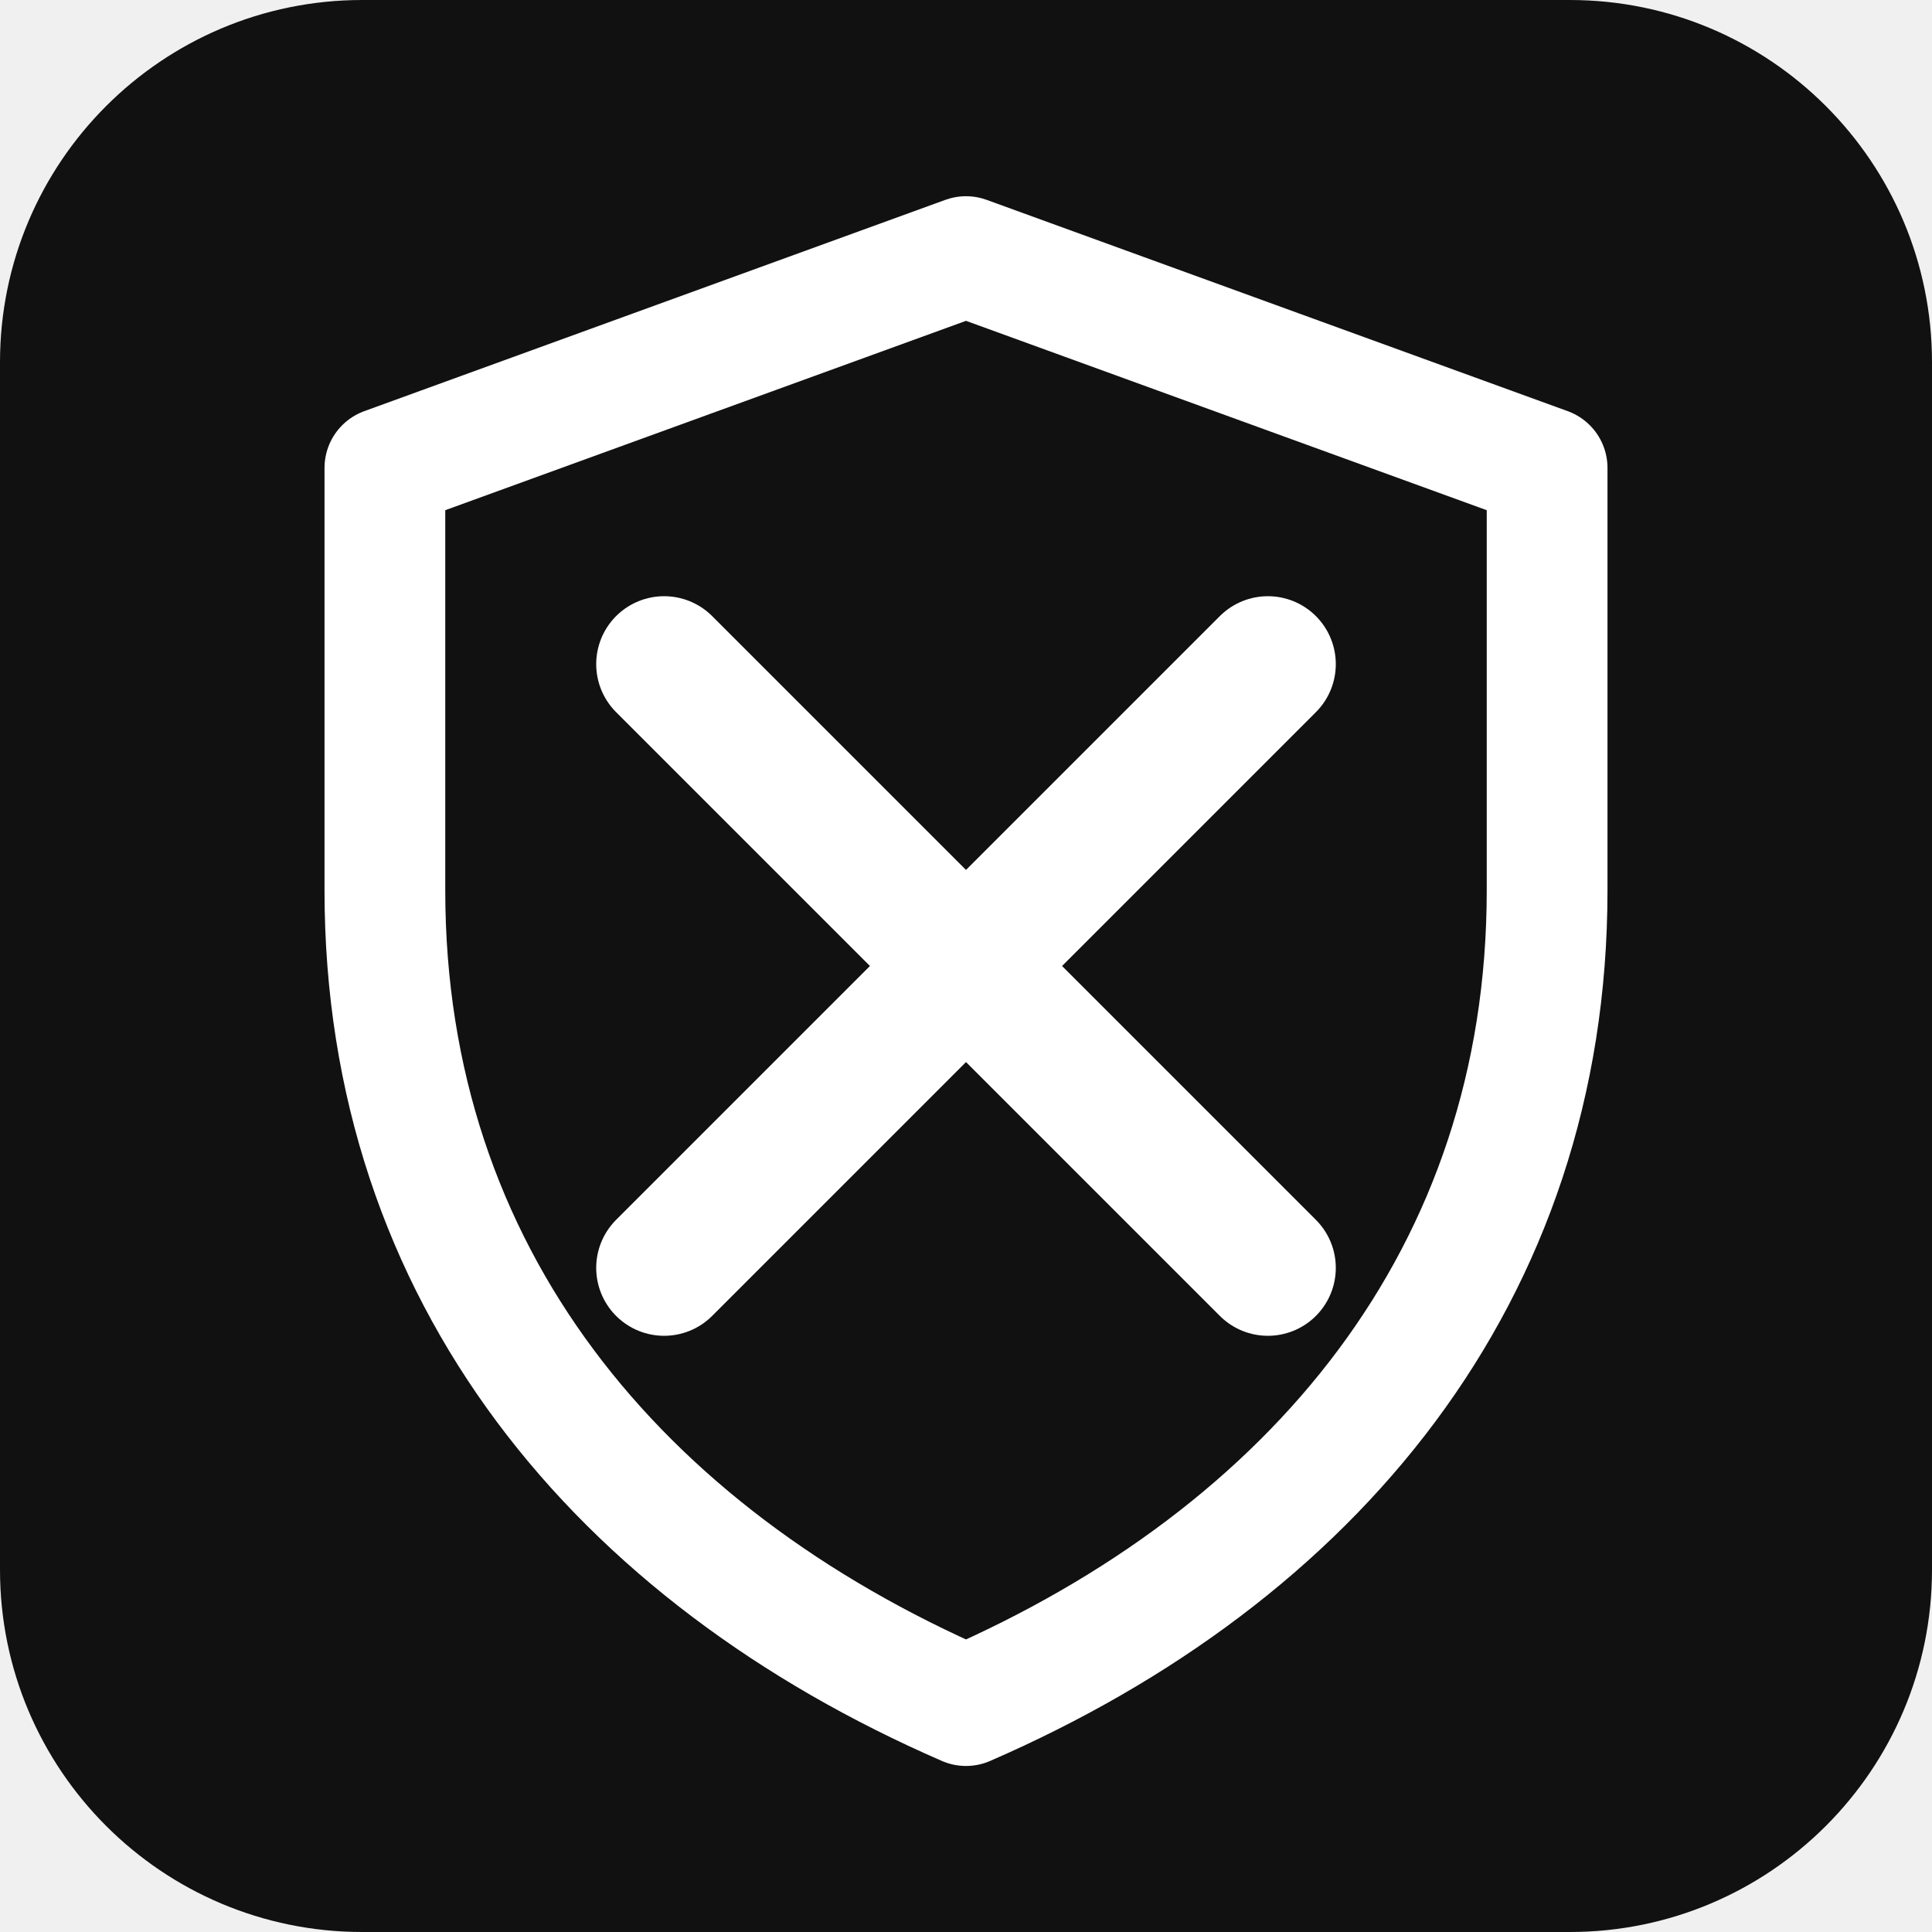
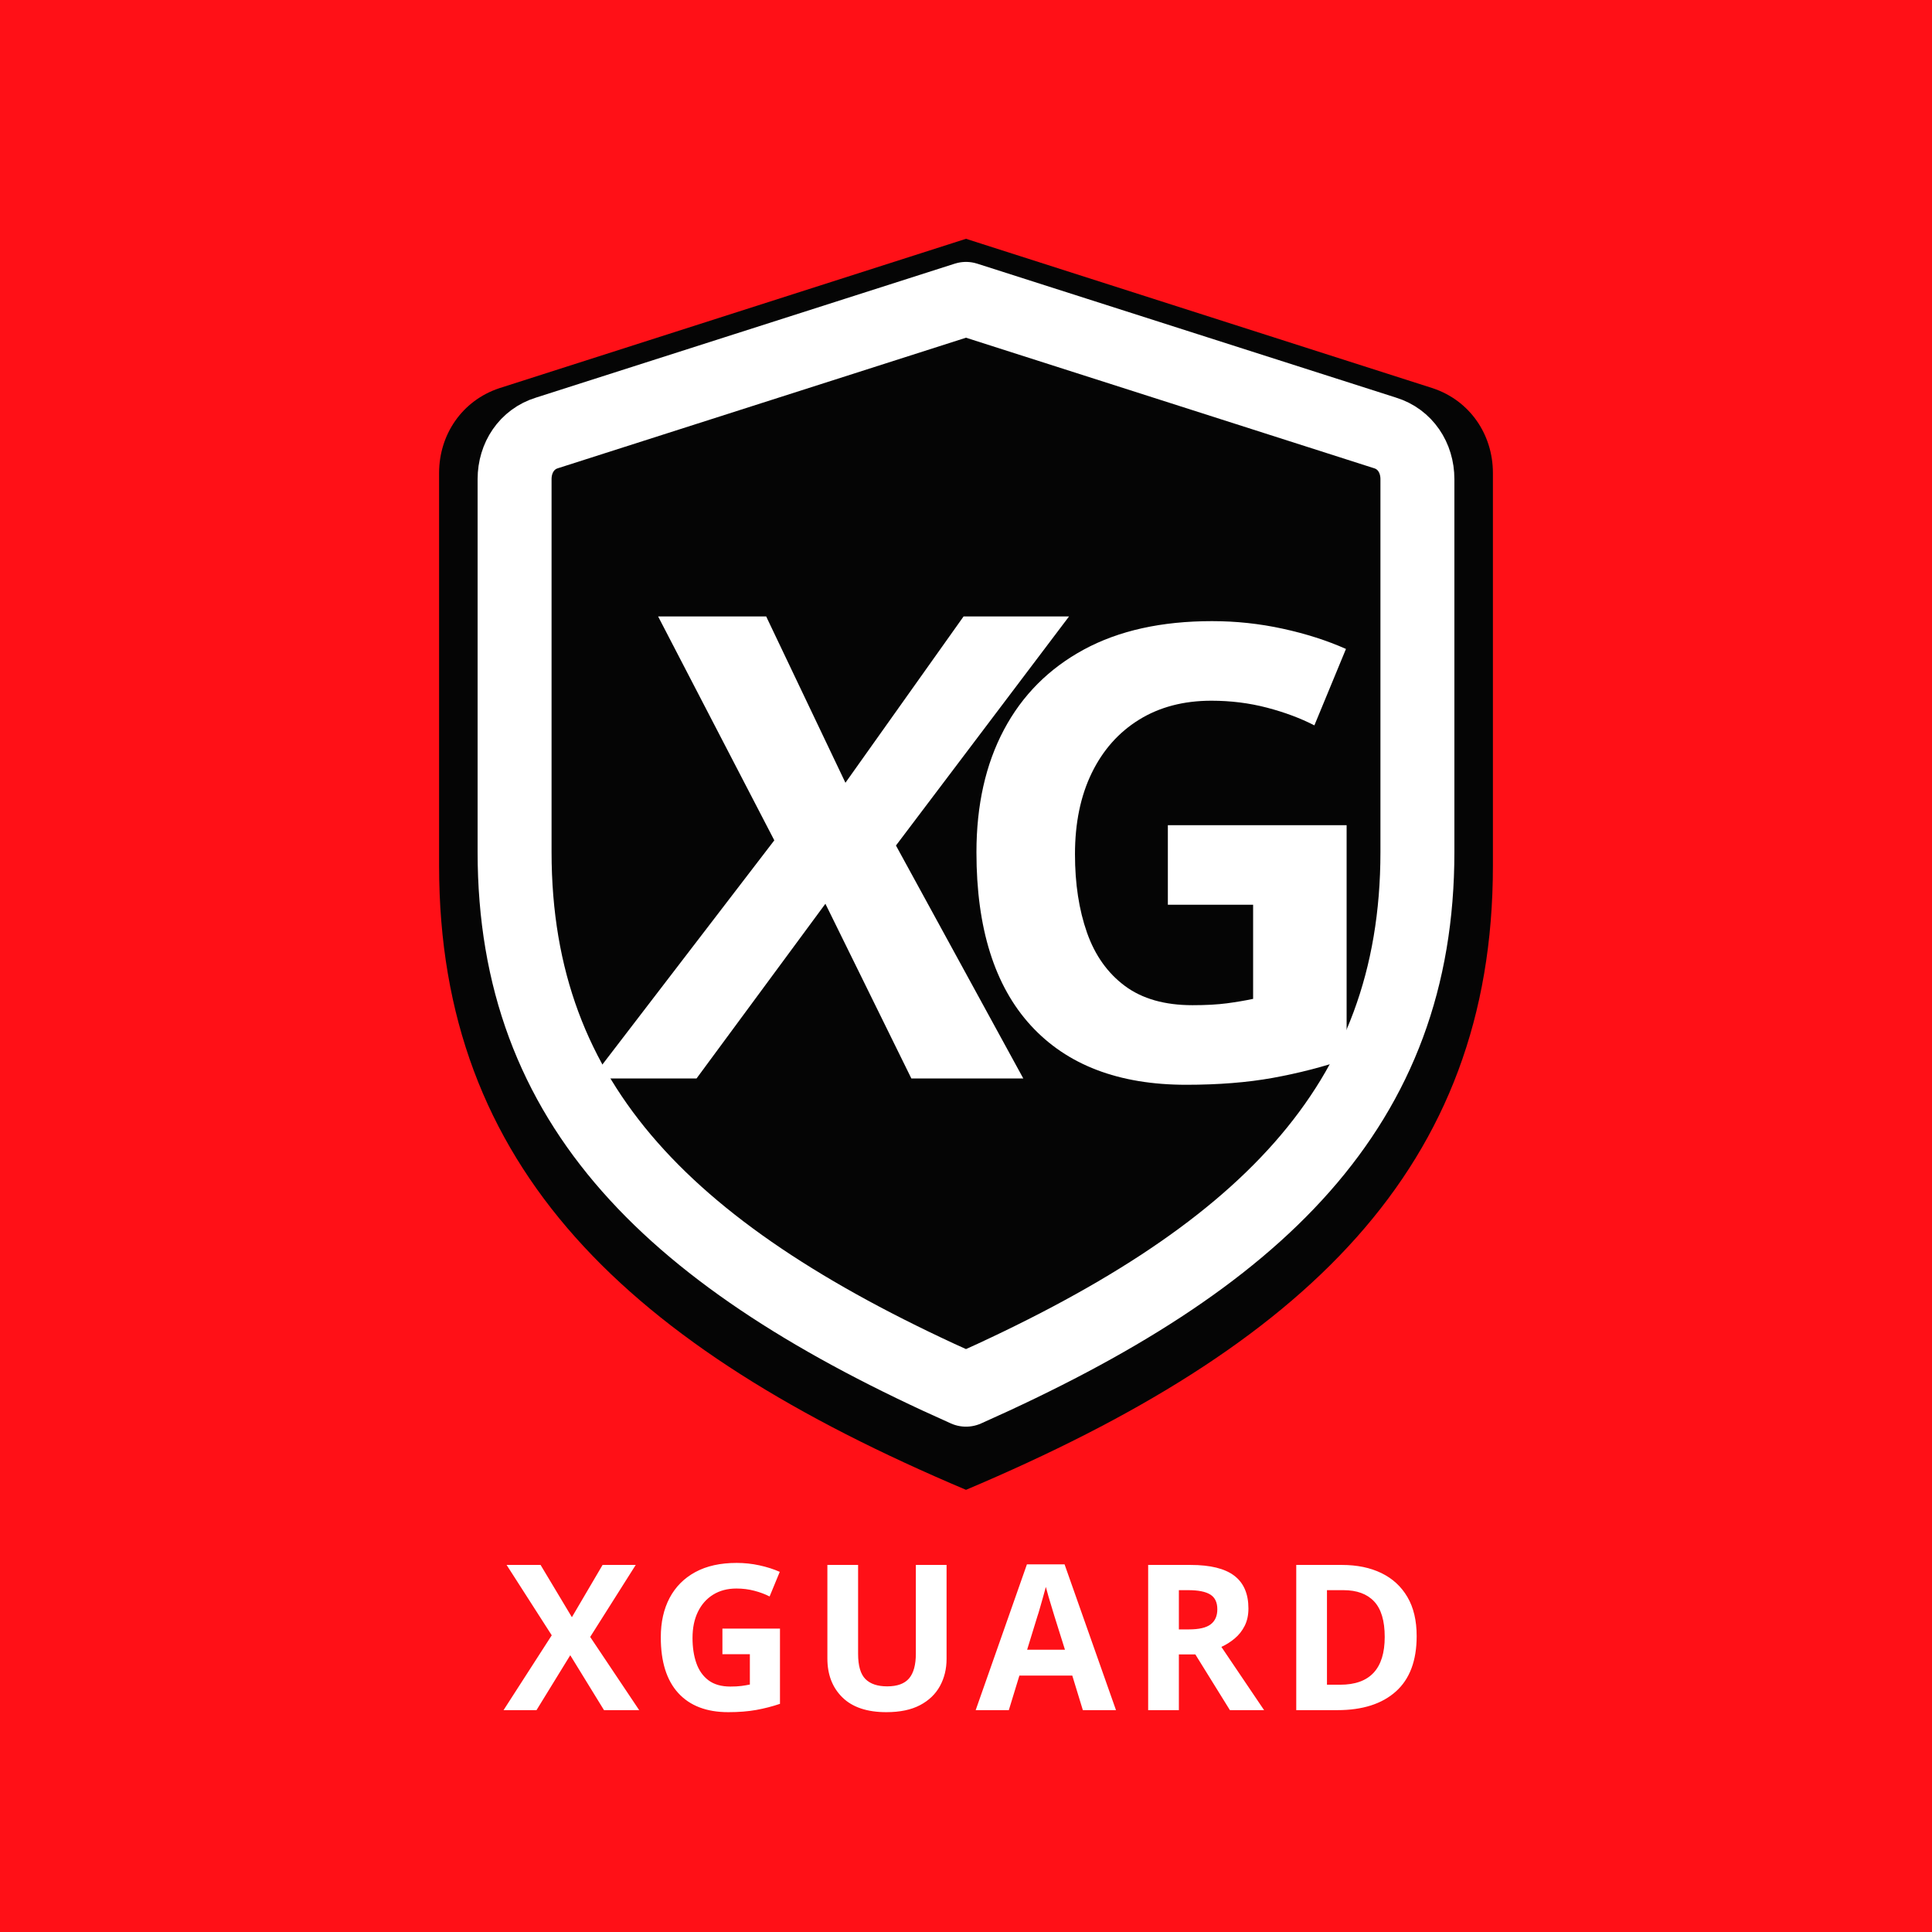
- <svg xmlns="http://www.w3.org/2000/svg" viewBox="0 0 256 256" role="img" aria-labelledby="title desc">
-   <rect width="256" height="256" rx="48" fill="#111111" />
-   <path d="M128 34 205 62v56c0 51-31 88-77 108-46-20-77-57-77-108V62l77-28Z" fill="none" stroke="#ffffff" stroke-width="16" stroke-linejoin="round" />
-   <path d="m88 88 80 80M168 88l-80 80" stroke="#ffffff" stroke-width="18" stroke-linecap="round" />
+ <svg xmlns="http://www.w3.org/2000/svg" viewBox="0 0 1254 1254" role="img" aria-labelledby="title desc">
+   <rect width="1254" height="1254" fill="#ff1017" />
+   <path d="M627 155 930 252c24 8 39 30 39 55v255c0 196-122 312-342 405-220-93-342-209-342-405V307c0-25 15-47 39-55L627 155Z" fill="#050505" />
+   <path d="M627 194 899 281c13 4 21 16 21 30v242c0 165-102 264-293 349-191-85-293-184-293-349V311c0-14 8-26 21-30L627 194Z" fill="none" stroke="#ffffff" stroke-width="48" stroke-linejoin="round" />
+   <text x="470" y="700" fill="#ffffff" font-family="Arial Black,Segoe UI Black,sans-serif" font-size="420" font-weight="900" transform="skewX(-7)">X</text>
+   <text x="610" y="700" fill="#ffffff" font-family="Arial Black,Segoe UI Black,sans-serif" font-size="410" font-weight="900">G</text>
+   <text x="627" y="1110" text-anchor="middle" fill="#ffffff" font-family="Arial Black,Segoe UI Black,Eurostile,sans-serif" font-size="132" font-weight="900" letter-spacing="9">XGUARD</text>
</svg>
